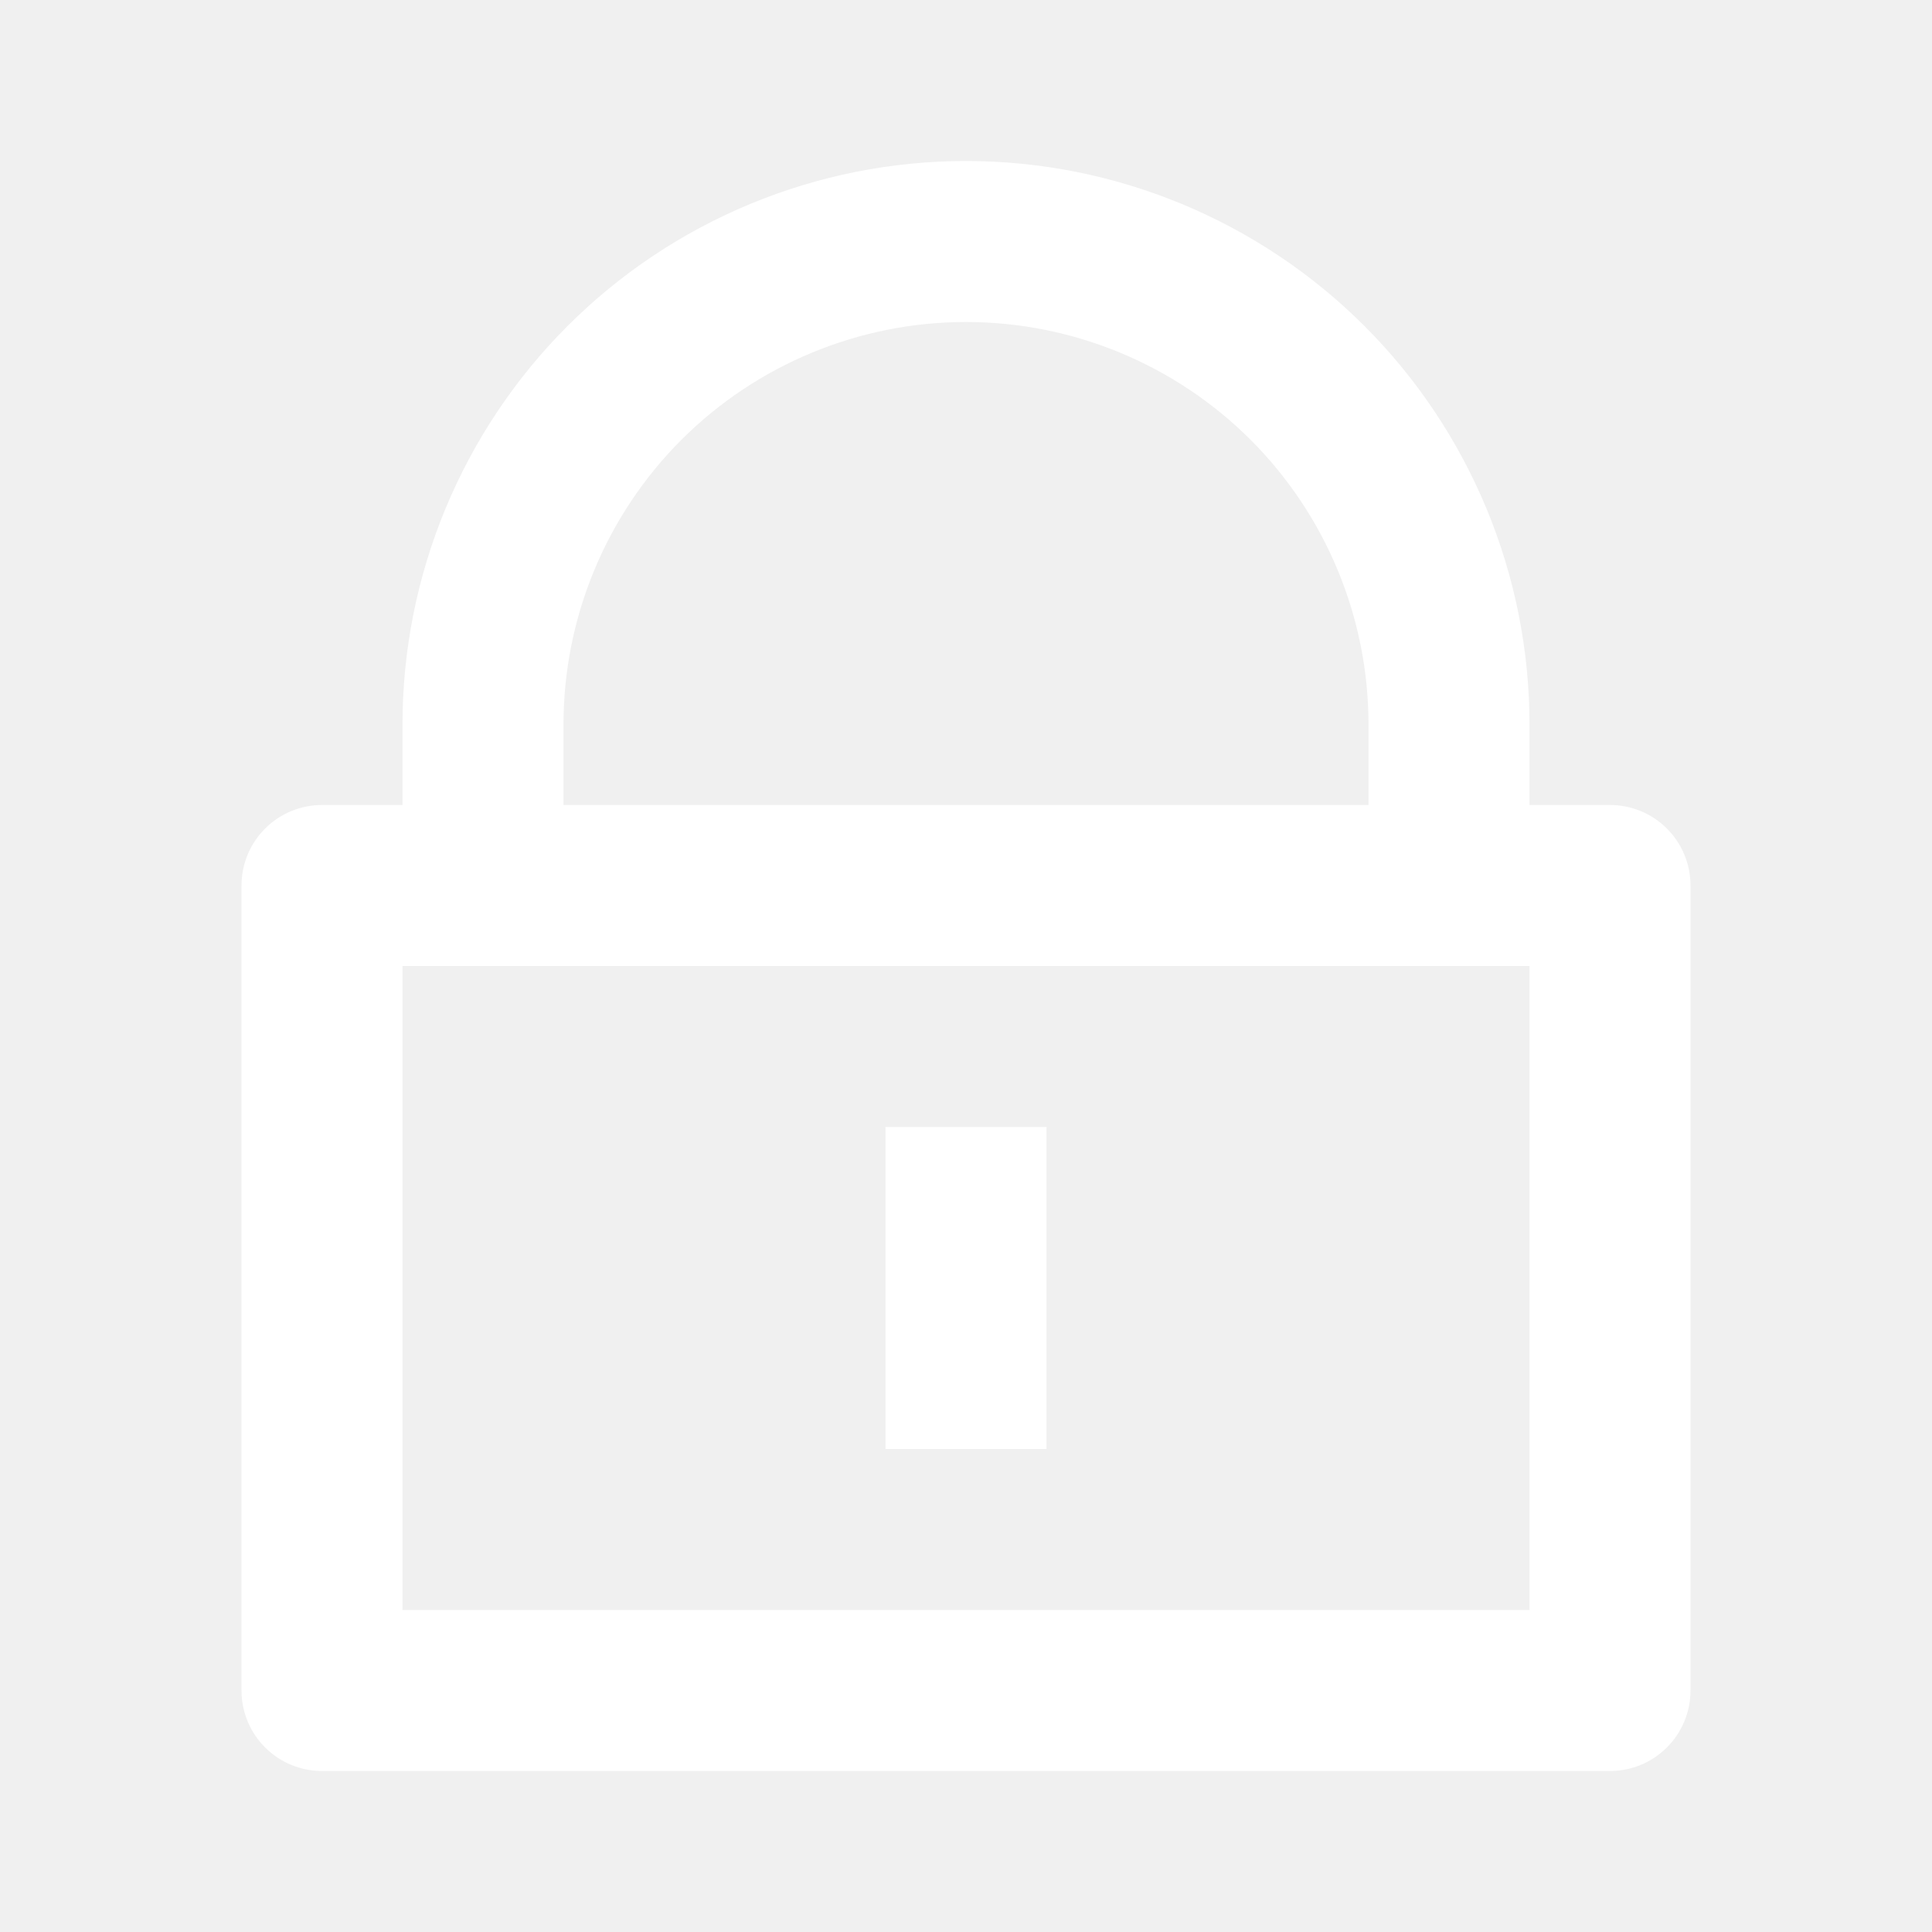
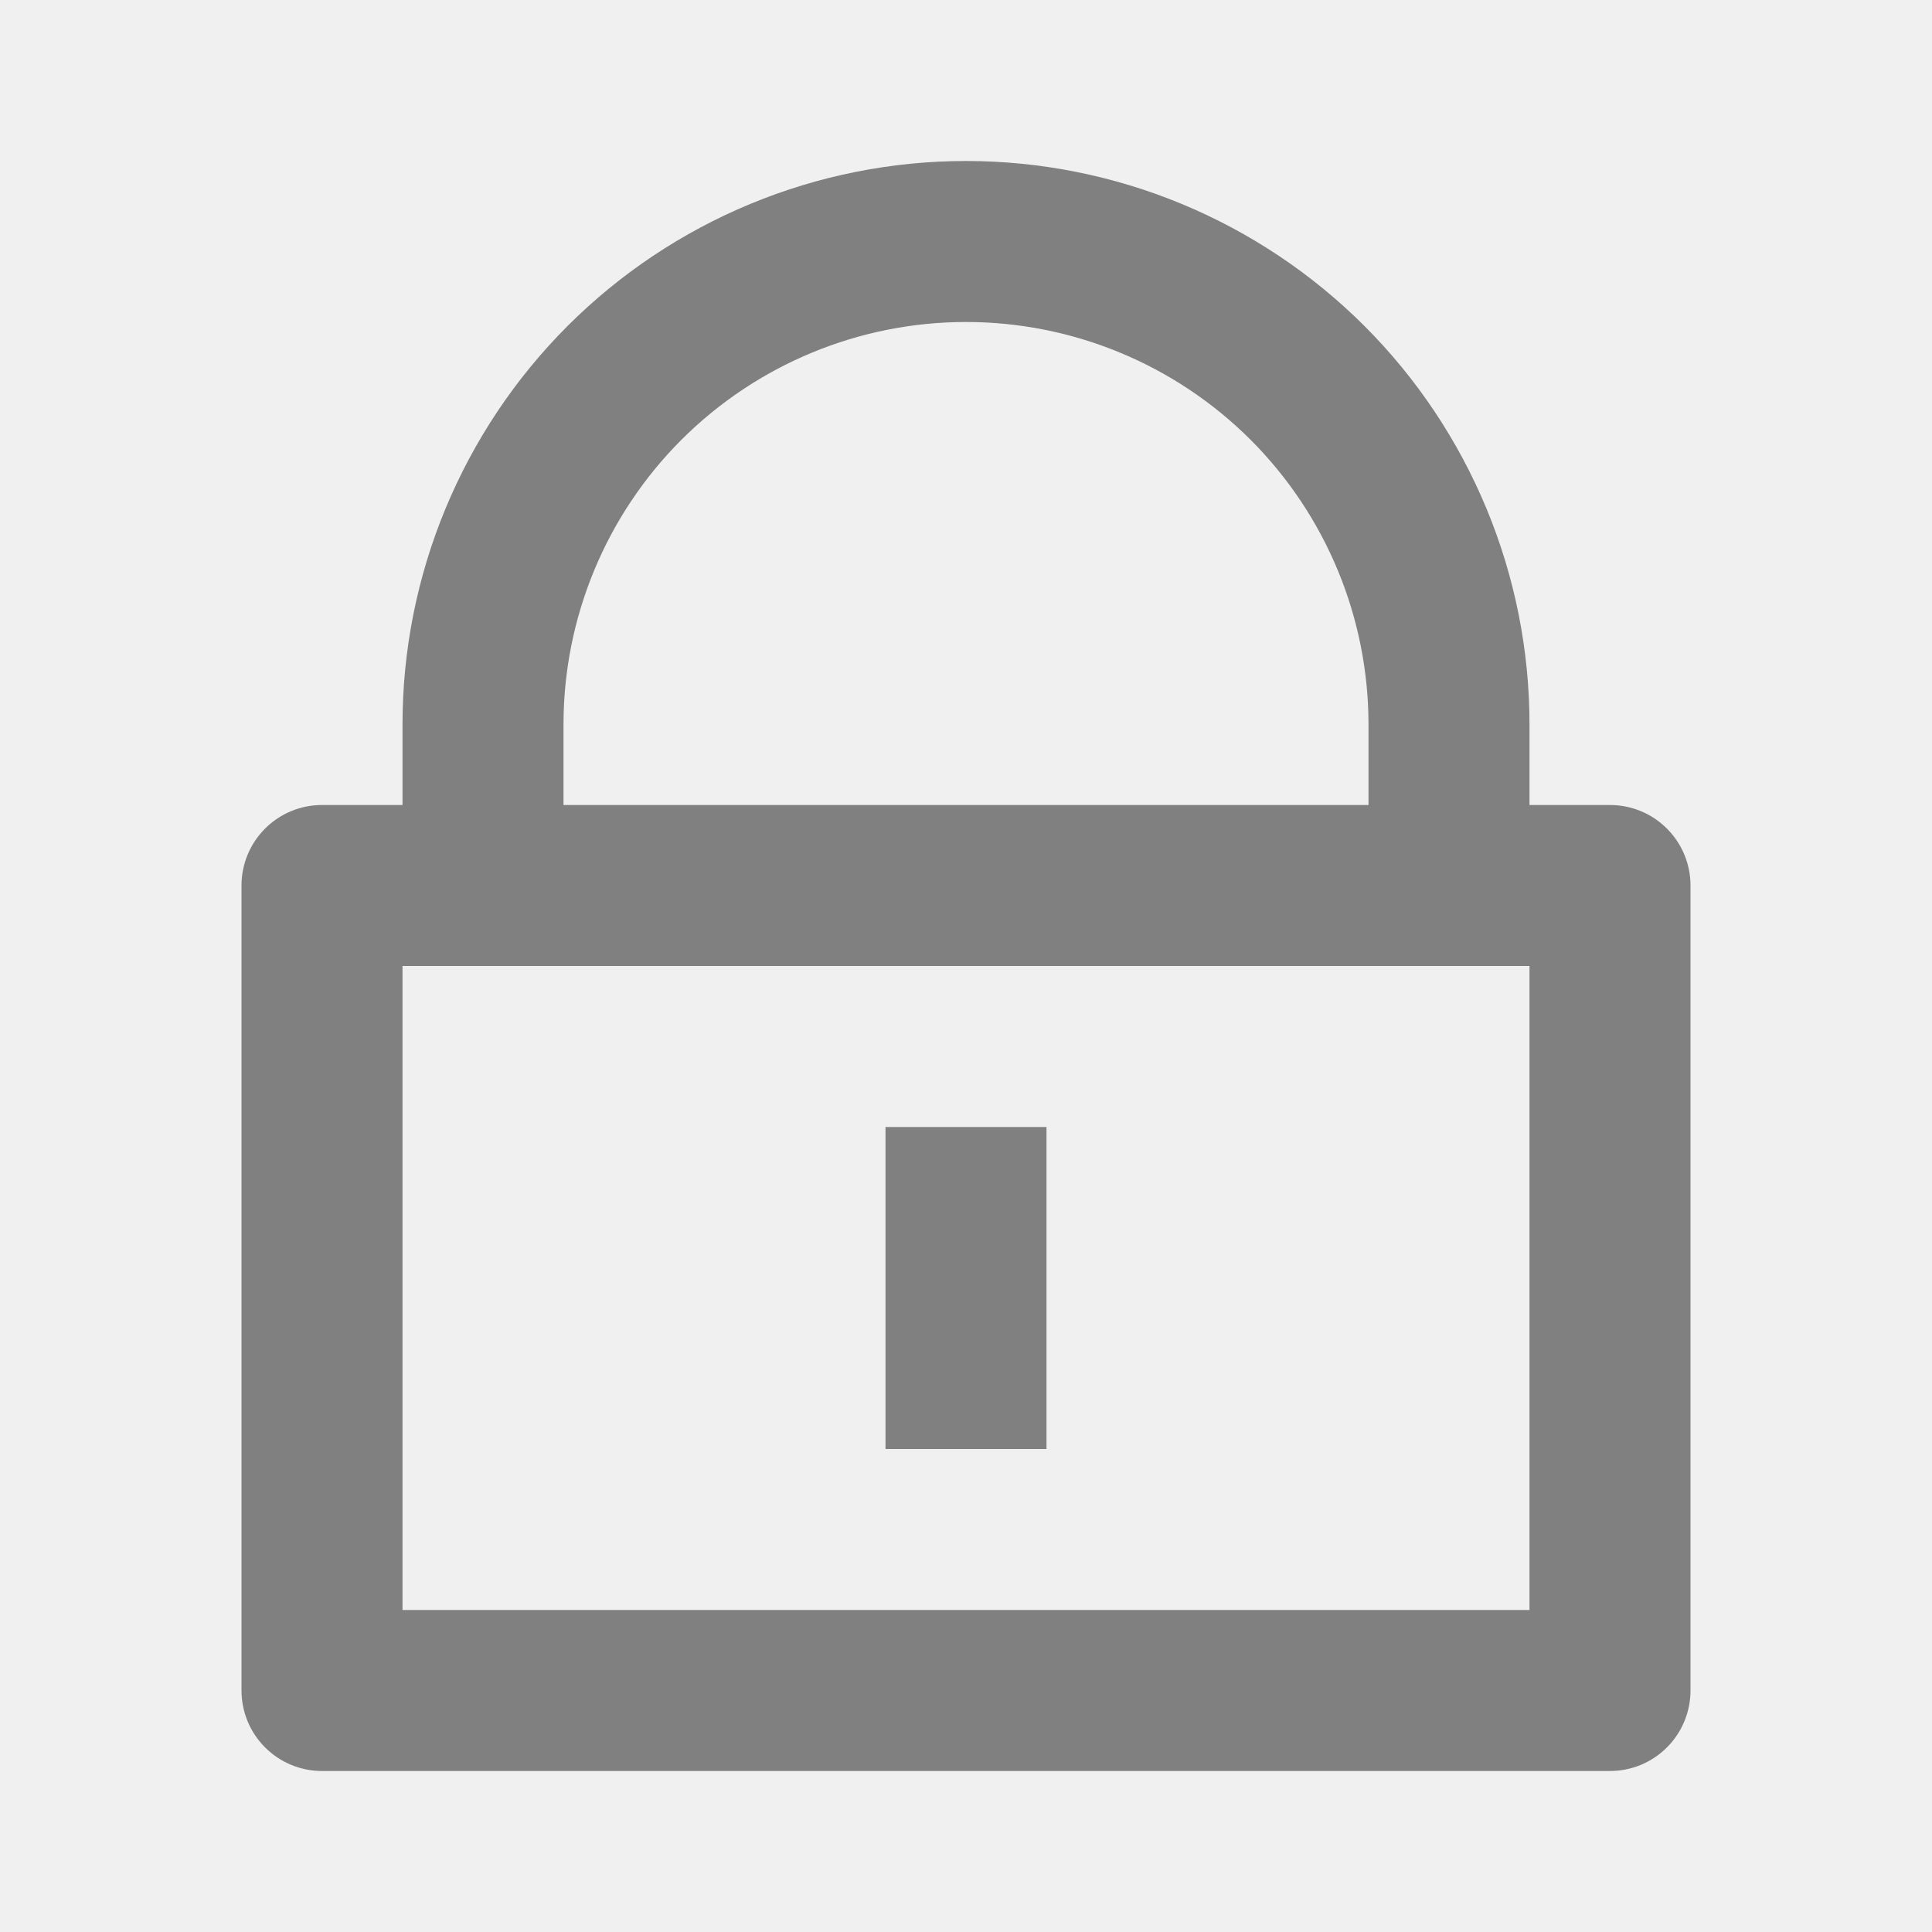
<svg xmlns="http://www.w3.org/2000/svg" width="24" height="24" viewBox="0 0 24 24" fill="none">
  <g clip-path="url(#clip0_6_1293)">
-     <path d="M19 10H20C20.265 10 20.52 10.105 20.707 10.293C20.895 10.48 21 10.735 21 11V21C21 21.265 20.895 21.52 20.707 21.707C20.52 21.895 20.265 22 20 22H4C3.735 22 3.48 21.895 3.293 21.707C3.105 21.52 3 21.265 3 21V11C3 10.735 3.105 10.48 3.293 10.293C3.48 10.105 3.735 10 4 10H5V9C5 8.081 5.181 7.17 5.533 6.321C5.885 5.472 6.4 4.7 7.05 4.05C7.7 3.4 8.472 2.885 9.321 2.533C10.171 2.181 11.081 2 12 2C12.919 2 13.829 2.181 14.679 2.533C15.528 2.885 16.3 3.4 16.95 4.05C17.6 4.7 18.115 5.472 18.467 6.321C18.819 7.17 19 8.081 19 9V10ZM5 12V20H19V12H5ZM11 14H13V18H11V14ZM17 10V9C17 7.674 16.473 6.402 15.536 5.464C14.598 4.527 13.326 4 12 4C10.674 4 9.402 4.527 8.464 5.464C7.527 6.402 7 7.674 7 9V10H17Z" fill="white" />
+     <path d="M19 10H20C20.265 10 20.52 10.105 20.707 10.293C20.895 10.48 21 10.735 21 11V21C21 21.265 20.895 21.52 20.707 21.707C20.52 21.895 20.265 22 20 22H4C3.735 22 3.48 21.895 3.293 21.707C3.105 21.52 3 21.265 3 21V11C3 10.735 3.105 10.48 3.293 10.293C3.48 10.105 3.735 10 4 10H5V9C5 8.081 5.181 7.17 5.533 6.321C5.885 5.472 6.4 4.7 7.05 4.05C7.7 3.4 8.472 2.885 9.321 2.533C10.171 2.181 11.081 2 12 2C12.919 2 13.829 2.181 14.679 2.533C15.528 2.885 16.3 3.4 16.95 4.05C17.6 4.7 18.115 5.472 18.467 6.321C18.819 7.17 19 8.081 19 9V10ZM5 12V20H19V12H5ZM11 14H13V18H11V14ZM17 10V9C17 7.674 16.473 6.402 15.536 5.464C14.598 4.527 13.326 4 12 4C10.674 4 9.402 4.527 8.464 5.464C7.527 6.402 7 7.674 7 9V10H17Z" fill="gray" />
  </g>
  <defs>
    <clipPath id="clip0_6_1293">
      <rect width="24" height="24" fill="white" />
    </clipPath>
  </defs>
</svg>
